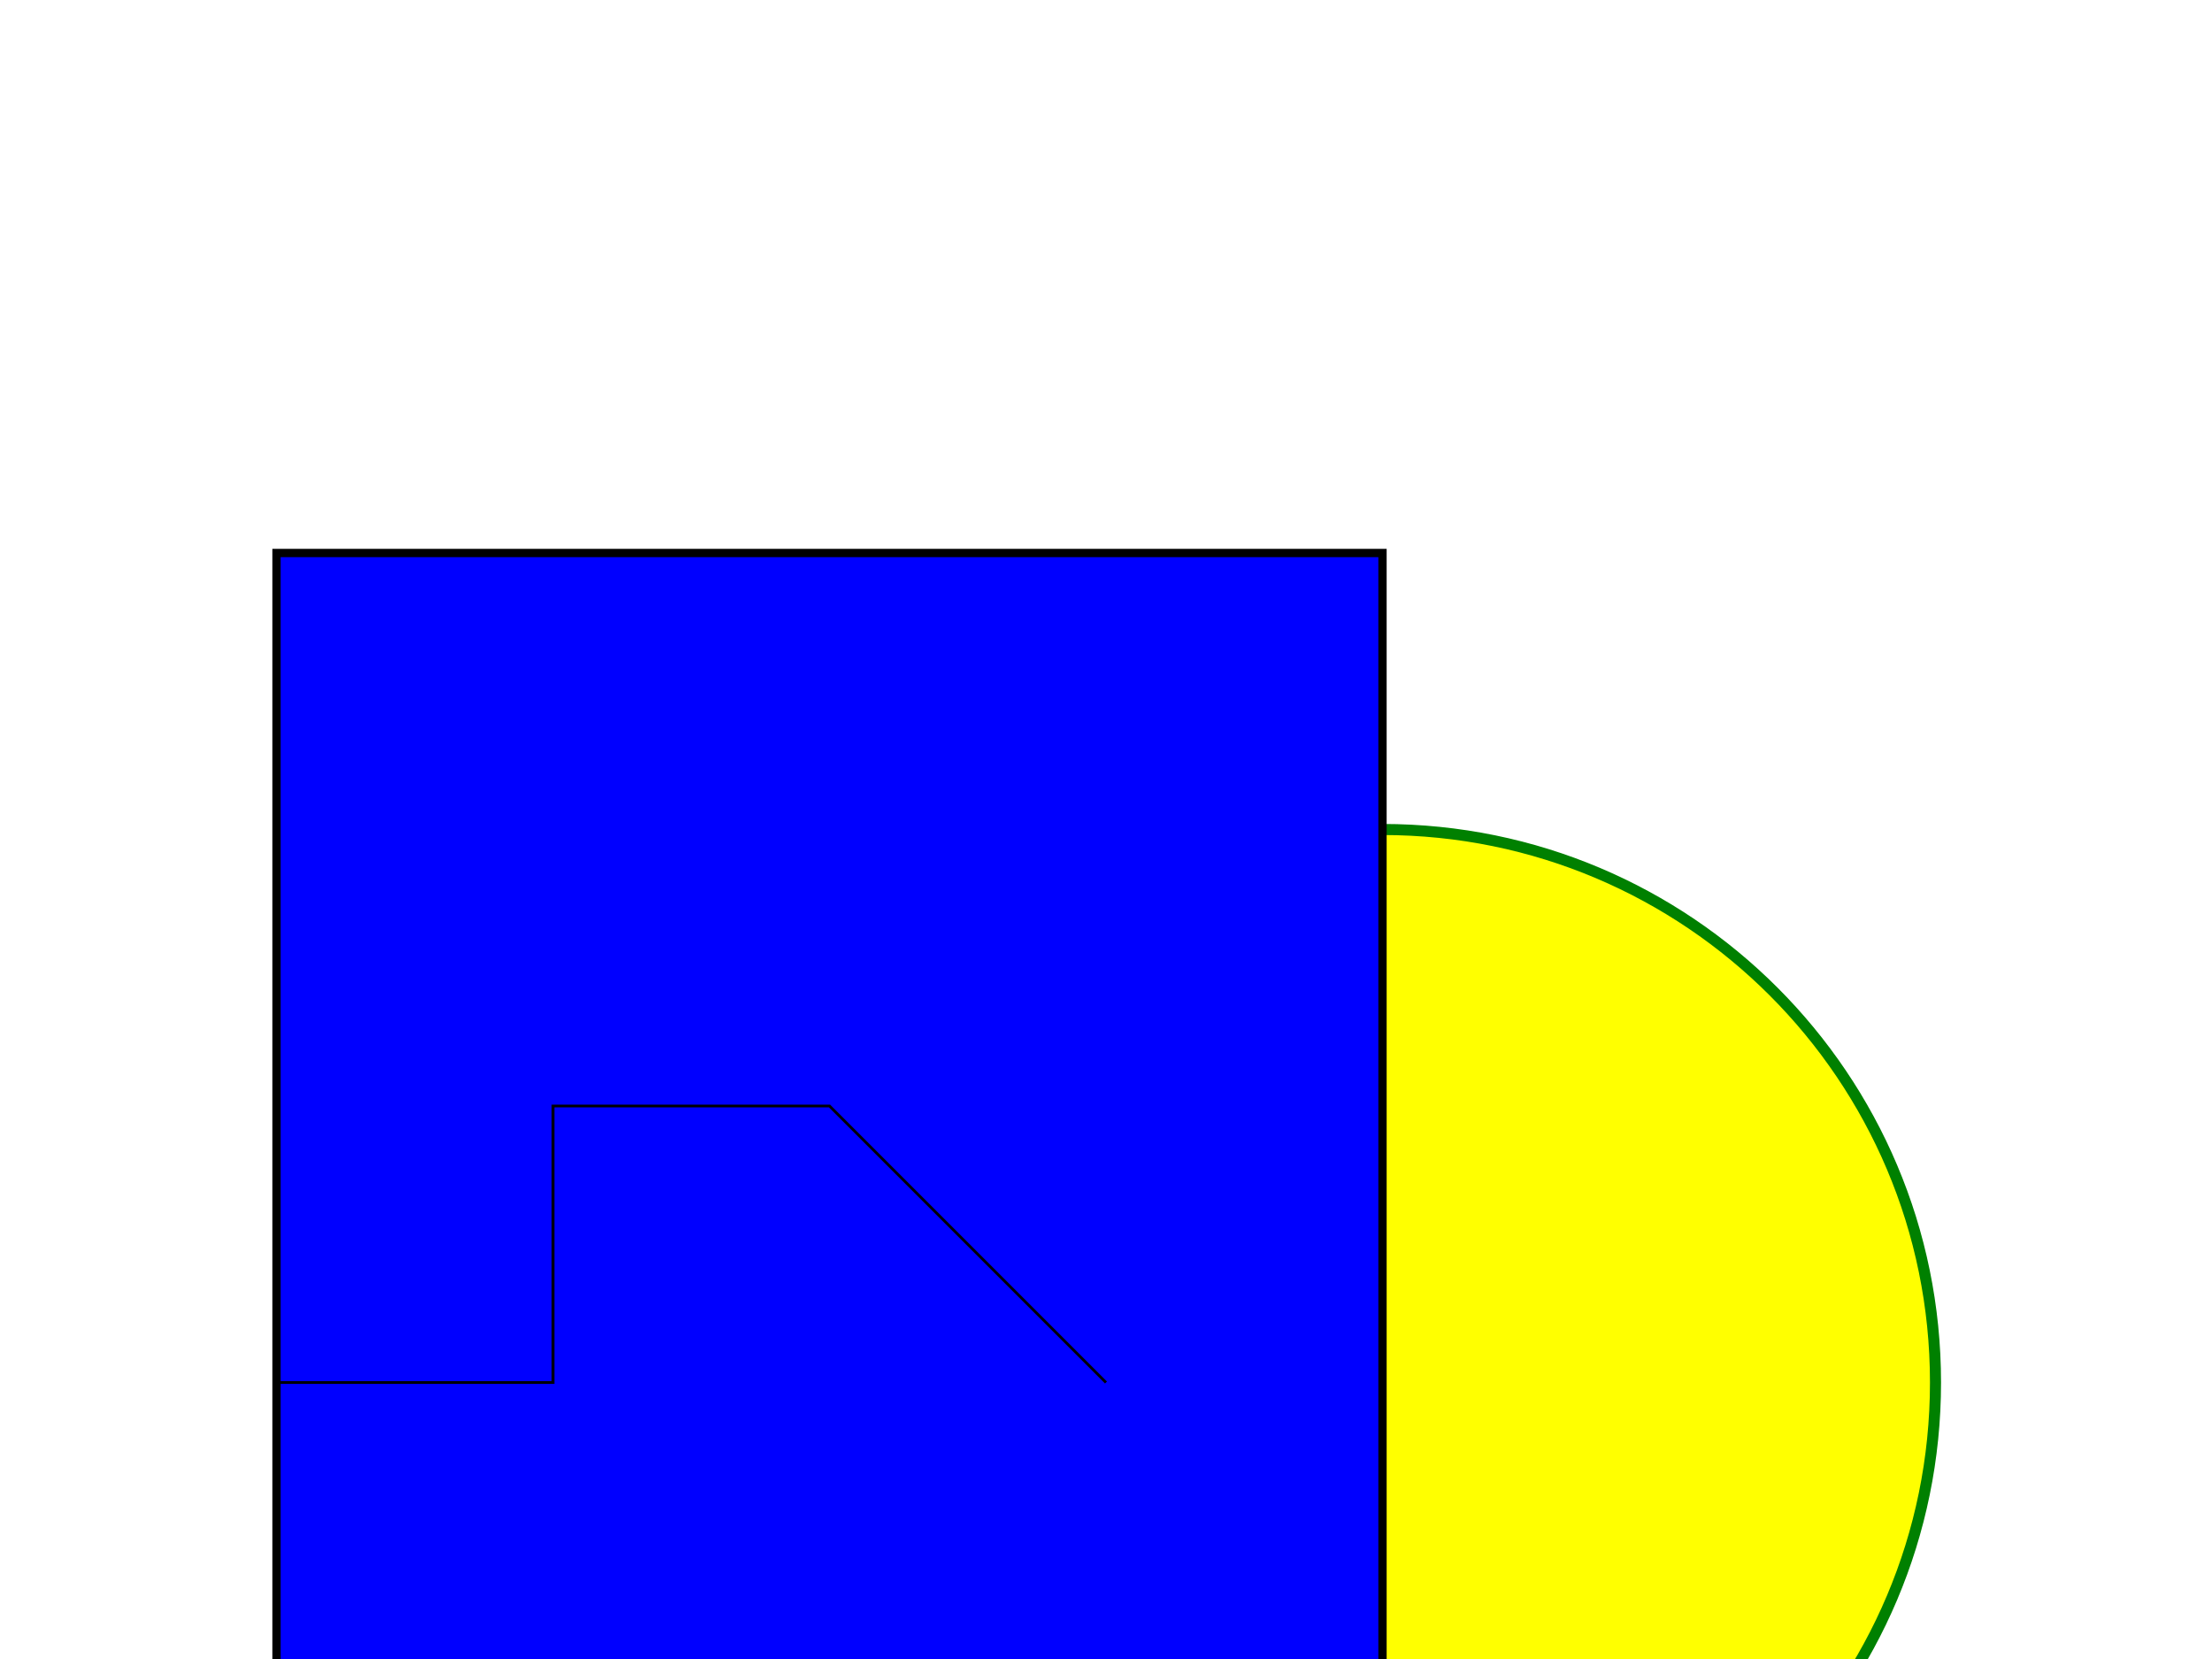
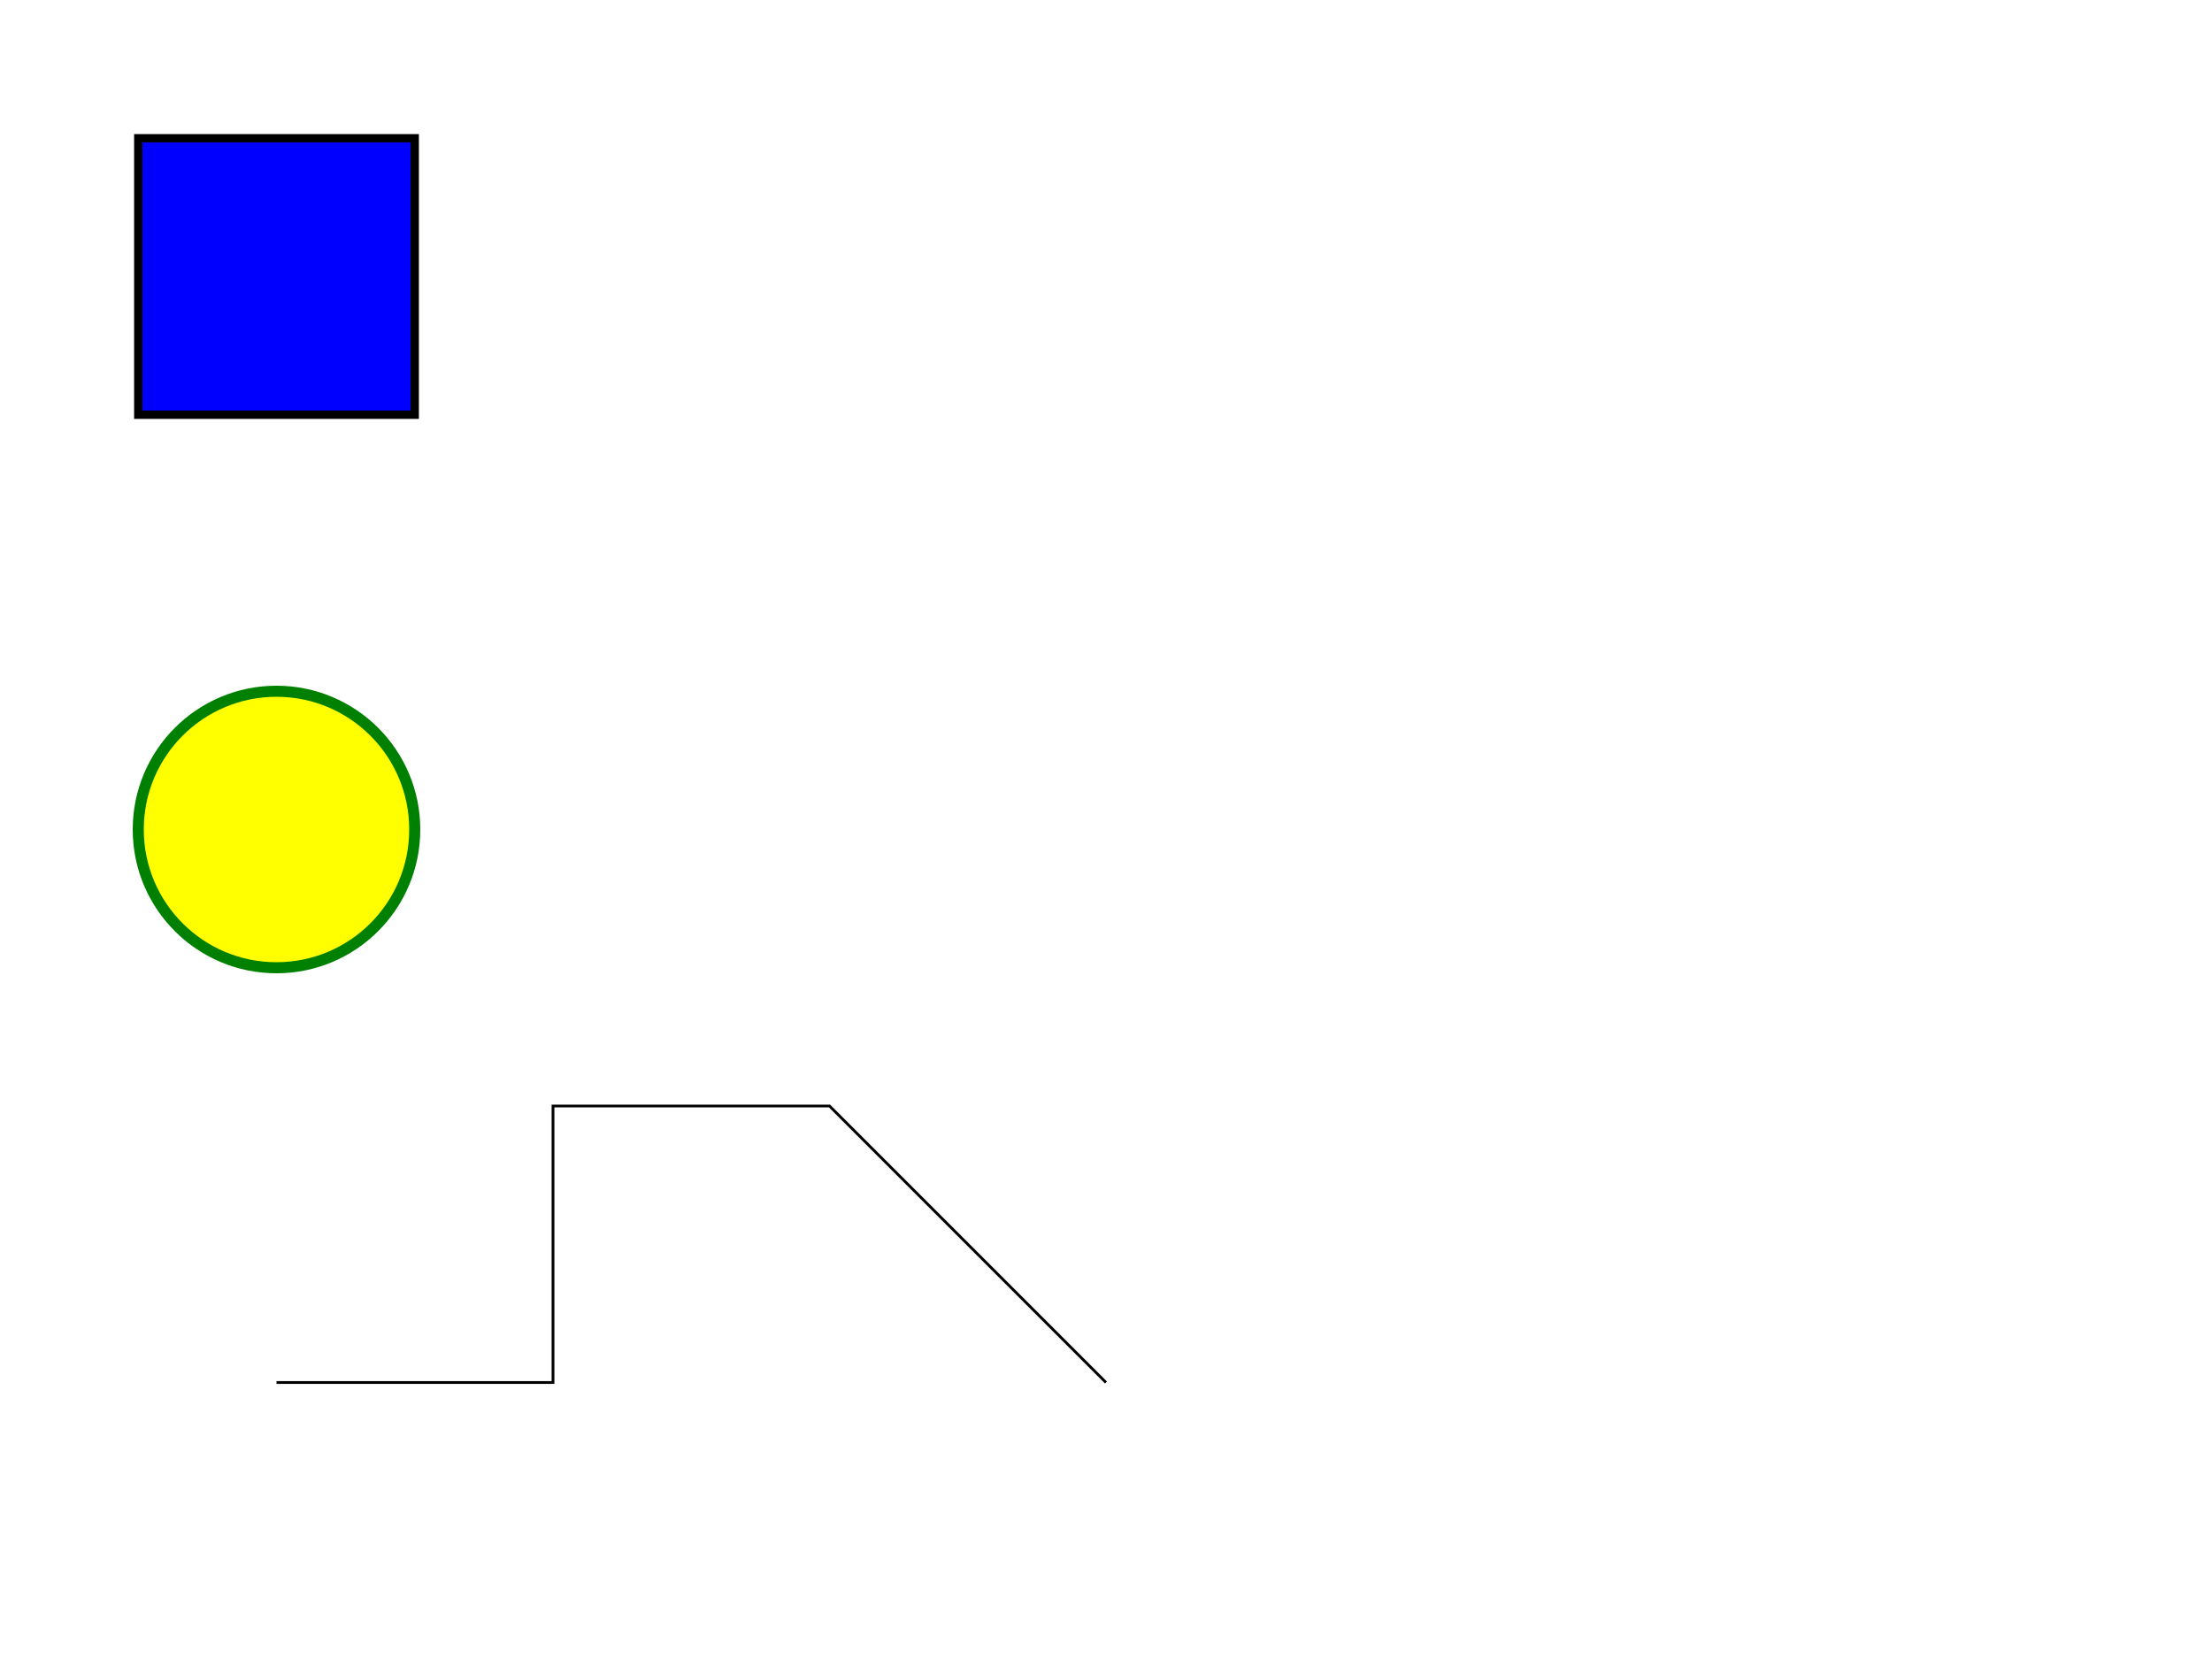
<svg width="800" height="600">
-   <circle cx="500" cy="500" r="200" stroke="green" stroke-width="4" fill="yellow" />
-   <rect x="100" y="200" width="400" height="600" style="fill:rgb(0,0,255);stroke-width:3;stroke:rgb(0,0,0)" />
+   <circle cx="100" cy="300" r="50" stroke="green" stroke-width="4" fill="yellow" />
+   <rect x="50" y="50" width="100" height="100" style="fill:rgb(0,0,255);stroke-width:3;stroke:rgb(0,0,0)" />
  <path fill="none" stroke="black" d="M100 500 L200 500 200 400 300 400 400 500" />
</svg>
